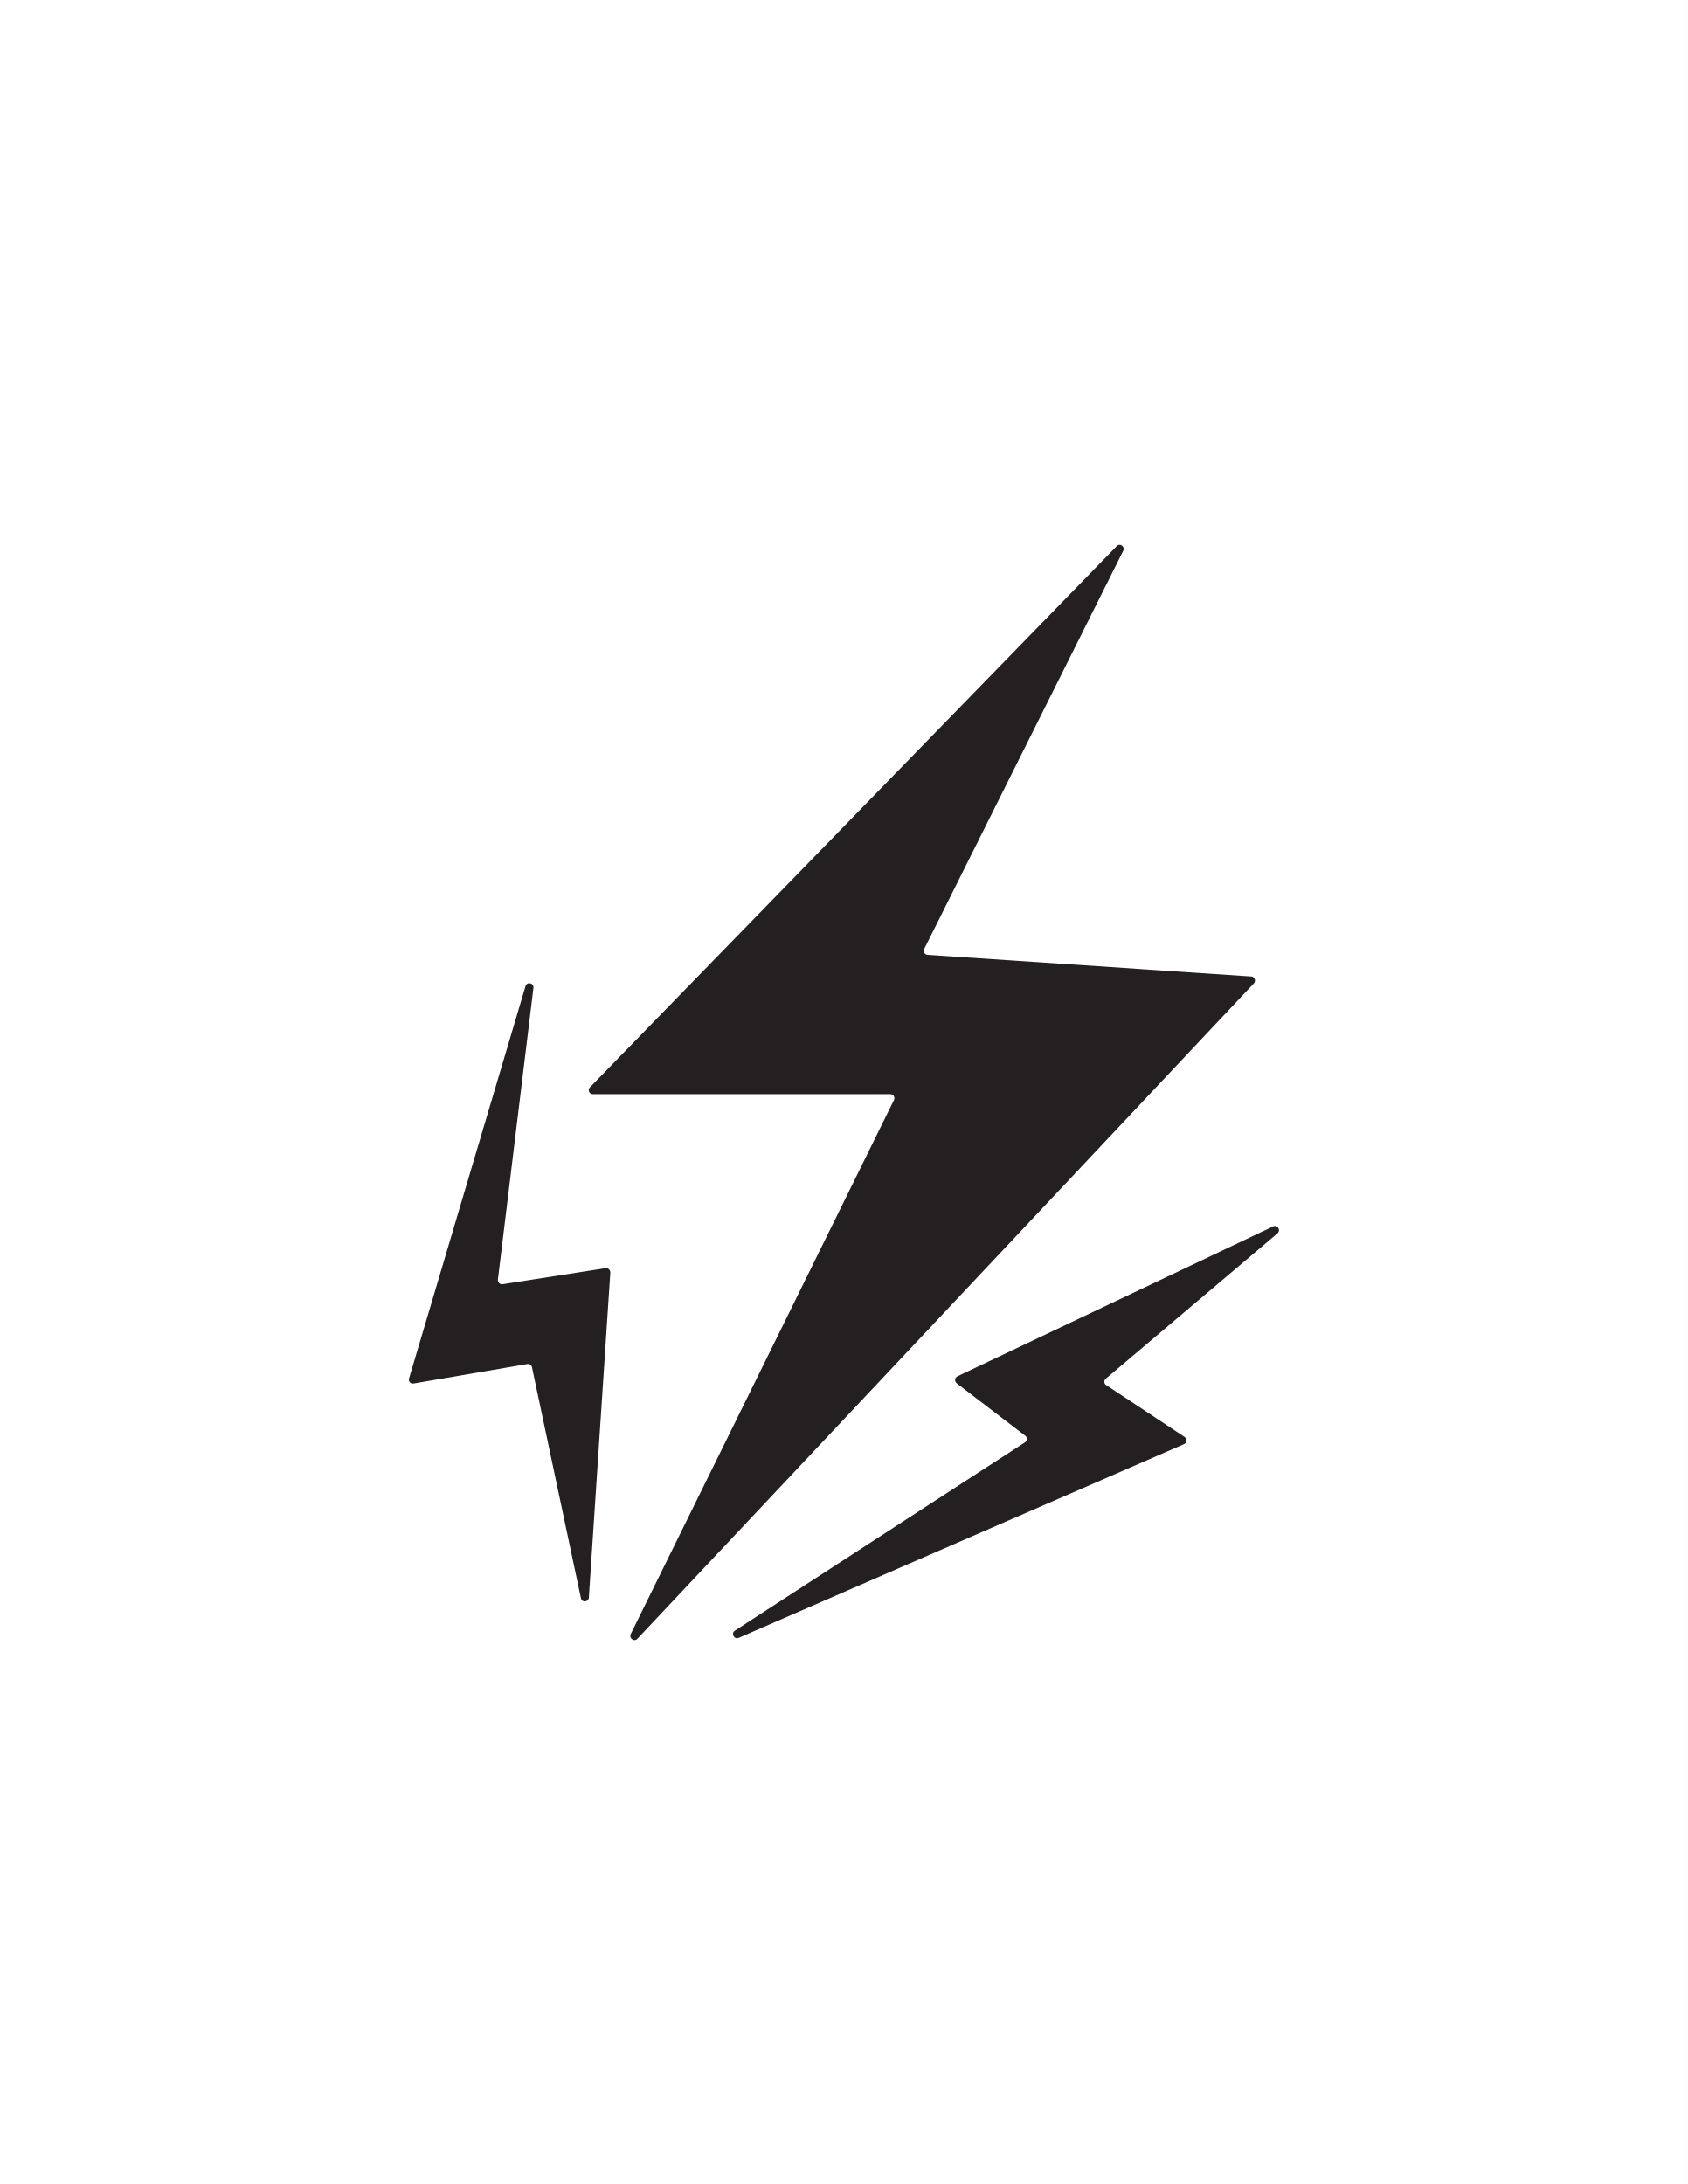
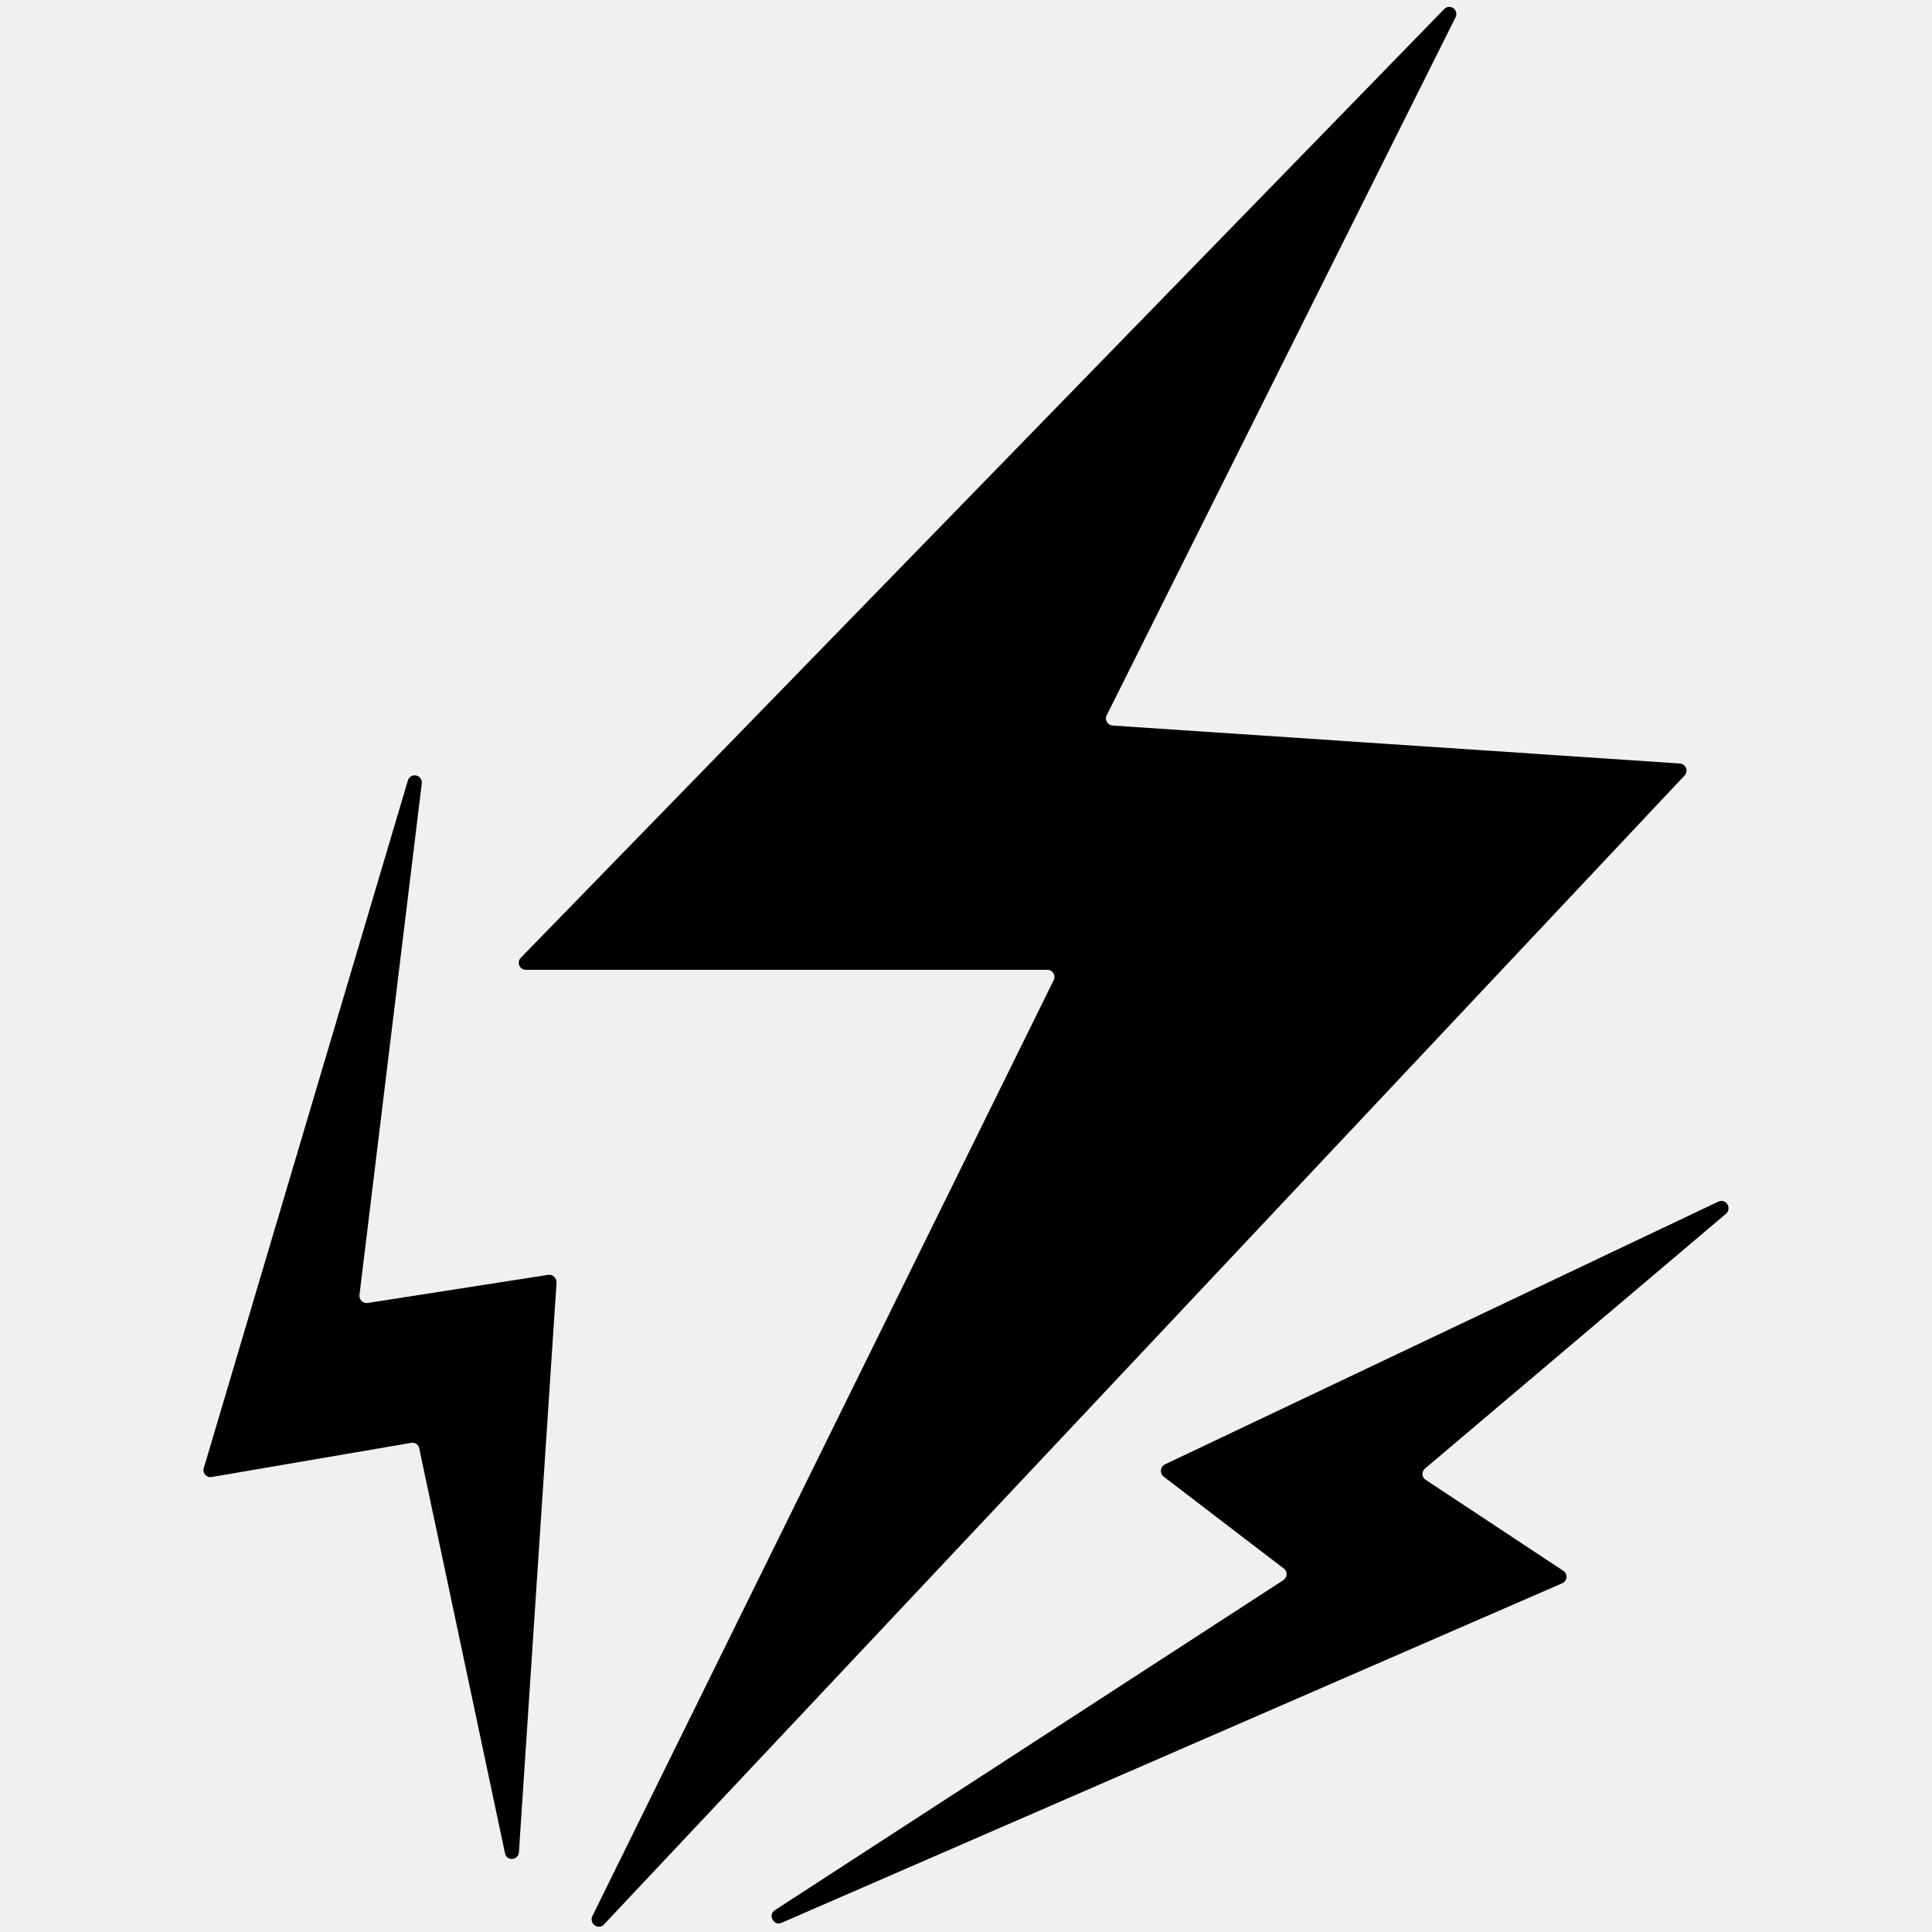
- <svg xmlns="http://www.w3.org/2000/svg" x="0" y="0" width="935" height="1210" viewBox="0 0 935 1210" version="1.1" style="display: block;margin-left: auto;margin-right: auto;">
-   <defs>
-     <clipPath id="c_12">
-       <path d="M0,0H935V1210H0Z" />
-     </clipPath>
-     <clipPath id="c0_12">
-       <path d="M226.1,909.3V300.7H708.9V909.3Z" />
-     </clipPath>
-     <style type="text/css">
- 
- .g0_12{
- fill: #241F21;
- }
- 
+ <svg xmlns="http://www.w3.org/2000/svg" xmlns:xlink="http://www.w3.org/1999/xlink" version="1.1" id="Lager_1" x="0px" y="0px" viewBox="0 0 610.6 610.6" style="enable-background:new 0 0 610.6 610.6;" xml:space="preserve">
+   <style type="text/css">
+ 	.st0{clip-path:url(#SVGID_2_);}
</style>
-   </defs>
-   <g clip-path="url(#c_12)">
-     <path d="M0,0 L0,1210 L935,1210 L935,0 Z " fill="#FFFFFF" stroke="none" />
-     <g clip-path="url(#c0_12)">
-       <path d="M291.1,546.4L226.6,763.7c-.5,1.6,.9,3.1,2.5,2.8l63.1,-10.8c1.2,-.2,2.3,.6,2.5,1.8l27.1,127.9c.5,2.6,4.2,2.3,4.4,-.3L338.1,705c0,-1.4,-1.2,-2.6,-2.6,-2.4l-57.1,8.9c-1.5,.2,-2.7,-1,-2.6,-2.5L295.5,547.3c.3,-2.8,-3.6,-3.6,-4.4,-.9Z" class="g0_12" />
-       <path d="M618.6,302.6L326.8,602.4c-1.4,1.4,-.4,3.8,1.6,3.8H493.2c1.7,0,2.8,1.8,2,3.3L349.4,905.3c-1.1,2.4,2,4.5,3.7,2.6L694.6,544.8c1.3,-1.4,.4,-3.7,-1.5,-3.8L513.8,529c-1.6,-.1,-2.6,-1.9,-1.8,-3.3L622.2,305.2c1.2,-2.4,-1.8,-4.5,-3.6,-2.6Z" class="g0_12" />
-       <path d="M705.2,679.5l-174.8,83c-1.5,.7,-1.8,2.8,-.4,3.9l37.9,29c1.3,.9,1.2,2.8,-.1,3.7L407.1,903.4c-2.3,1.5,-.4,5.1,2.1,4L655.9,800.1c1.7,-.7,1.9,-3,.3,-4L612.8,767.4c-1.3,-.8,-1.4,-2.6,-.2,-3.6l95.1,-80.5c2,-1.8,-.1,-5,-2.5,-3.8Z" class="g0_12" />
+   <g>
+     <g>
+       <defs>
+         <rect id="SVGID_1_" x="63.9" y="1" width="482.8" height="608.6" />
+       </defs>
+       <clipPath id="SVGID_2_">
+         <use xlink:href="#SVGID_1_" style="overflow:visible;" />
+       </clipPath>
+       <g class="st0">
+         <path d="M128.9,246.7L64.4,464c-0.5,1.6,0.9,3.1,2.5,2.8L130,456c1.2-0.2,2.3,0.6,2.5,1.8l27.1,127.9c0.5,2.6,4.2,2.3,4.4-0.3     l11.9-180.1c0-1.4-1.2-2.6-2.6-2.4l-57.1,8.9c-1.5,0.2-2.7-1-2.6-2.5l19.7-161.7C133.6,244.8,129.7,244,128.9,246.7L128.9,246.7z     " />
+         <path d="M456.4,2.9L164.6,302.7c-1.4,1.4-0.4,3.8,1.6,3.8H331c1.7,0,2.8,1.8,2,3.3L187.2,605.6c-1.1,2.4,2,4.5,3.7,2.6     l341.5-363.1c1.3-1.4,0.4-3.7-1.5-3.8l-179.3-12c-1.6-0.1-2.6-1.9-1.8-3.3L460,5.5C461.2,3.1,458.2,1,456.4,2.9L456.4,2.9z" />
+         <path d="M543,379.8l-174.8,83c-1.5,0.7-1.8,2.8-0.4,3.9l37.9,29c1.3,0.9,1.2,2.8-0.1,3.7L244.9,603.7c-2.3,1.5-0.4,5.1,2.1,4     l246.7-107.3c1.7-0.7,1.9-3,0.3-4l-43.4-28.7c-1.3-0.8-1.4-2.6-0.2-3.6l95.1-80.5C547.5,381.8,545.4,378.6,543,379.8L543,379.8z" />
+       </g>
    </g>
  </g>
</svg>
